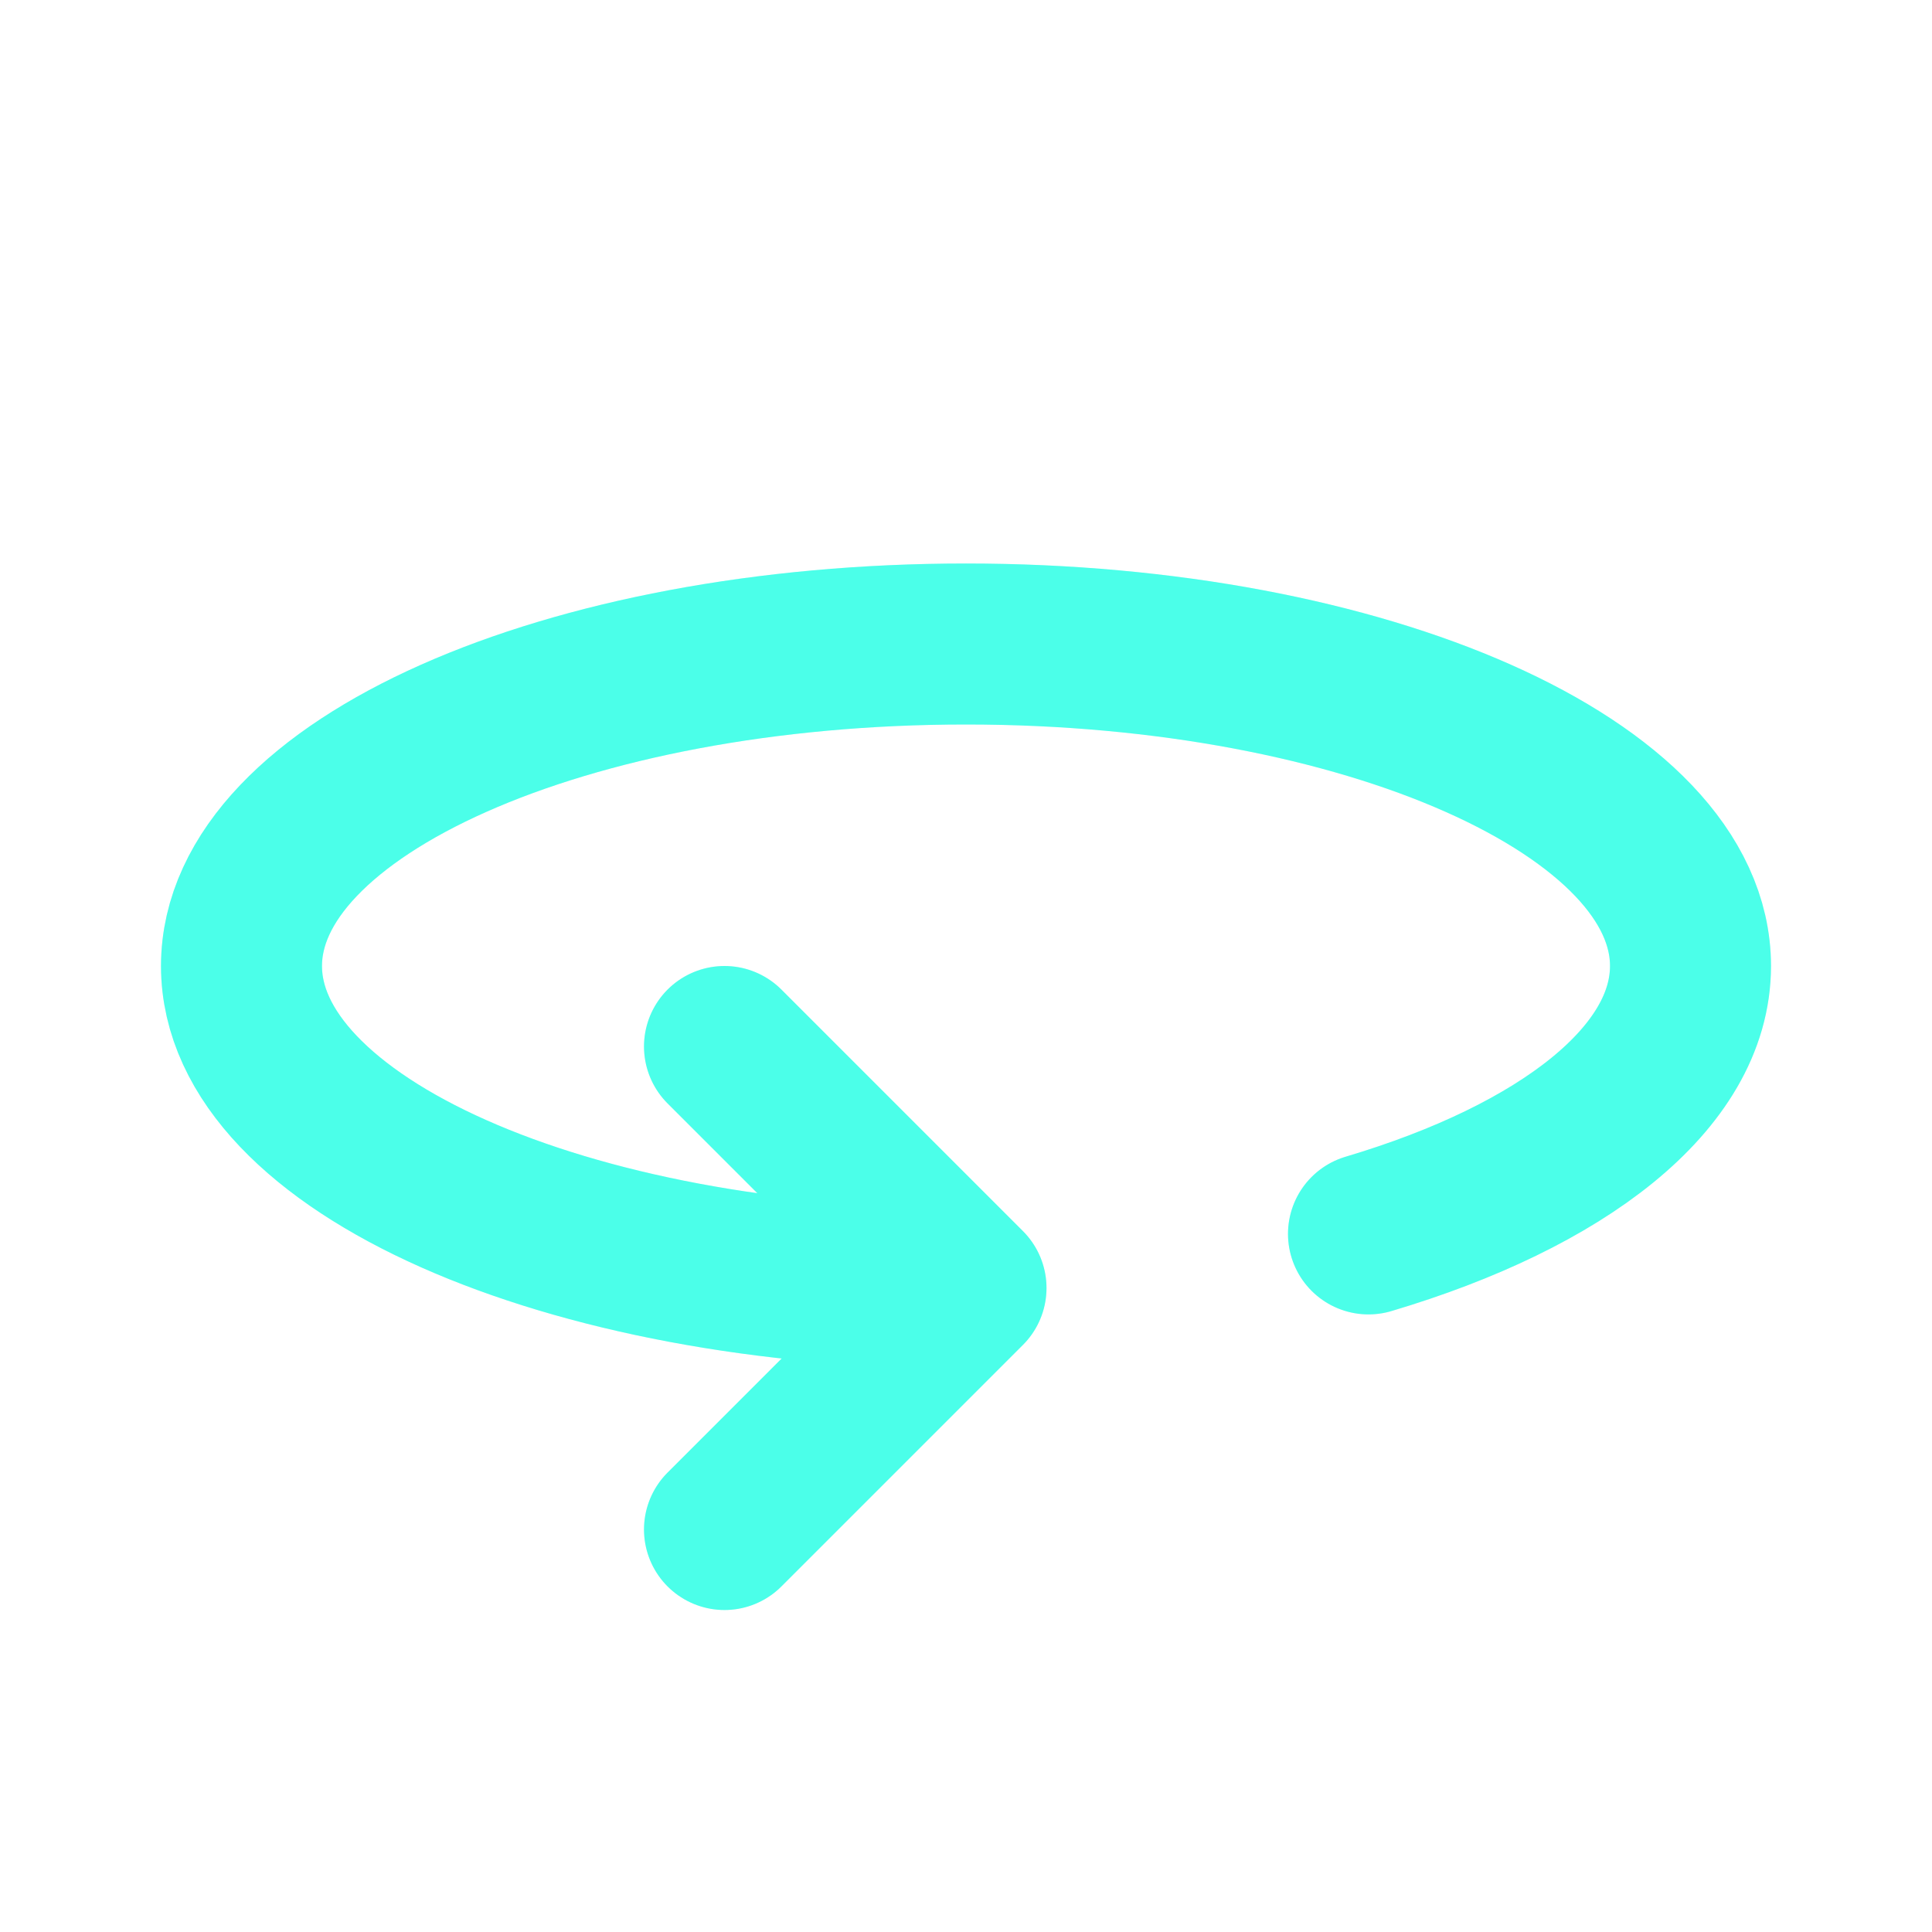
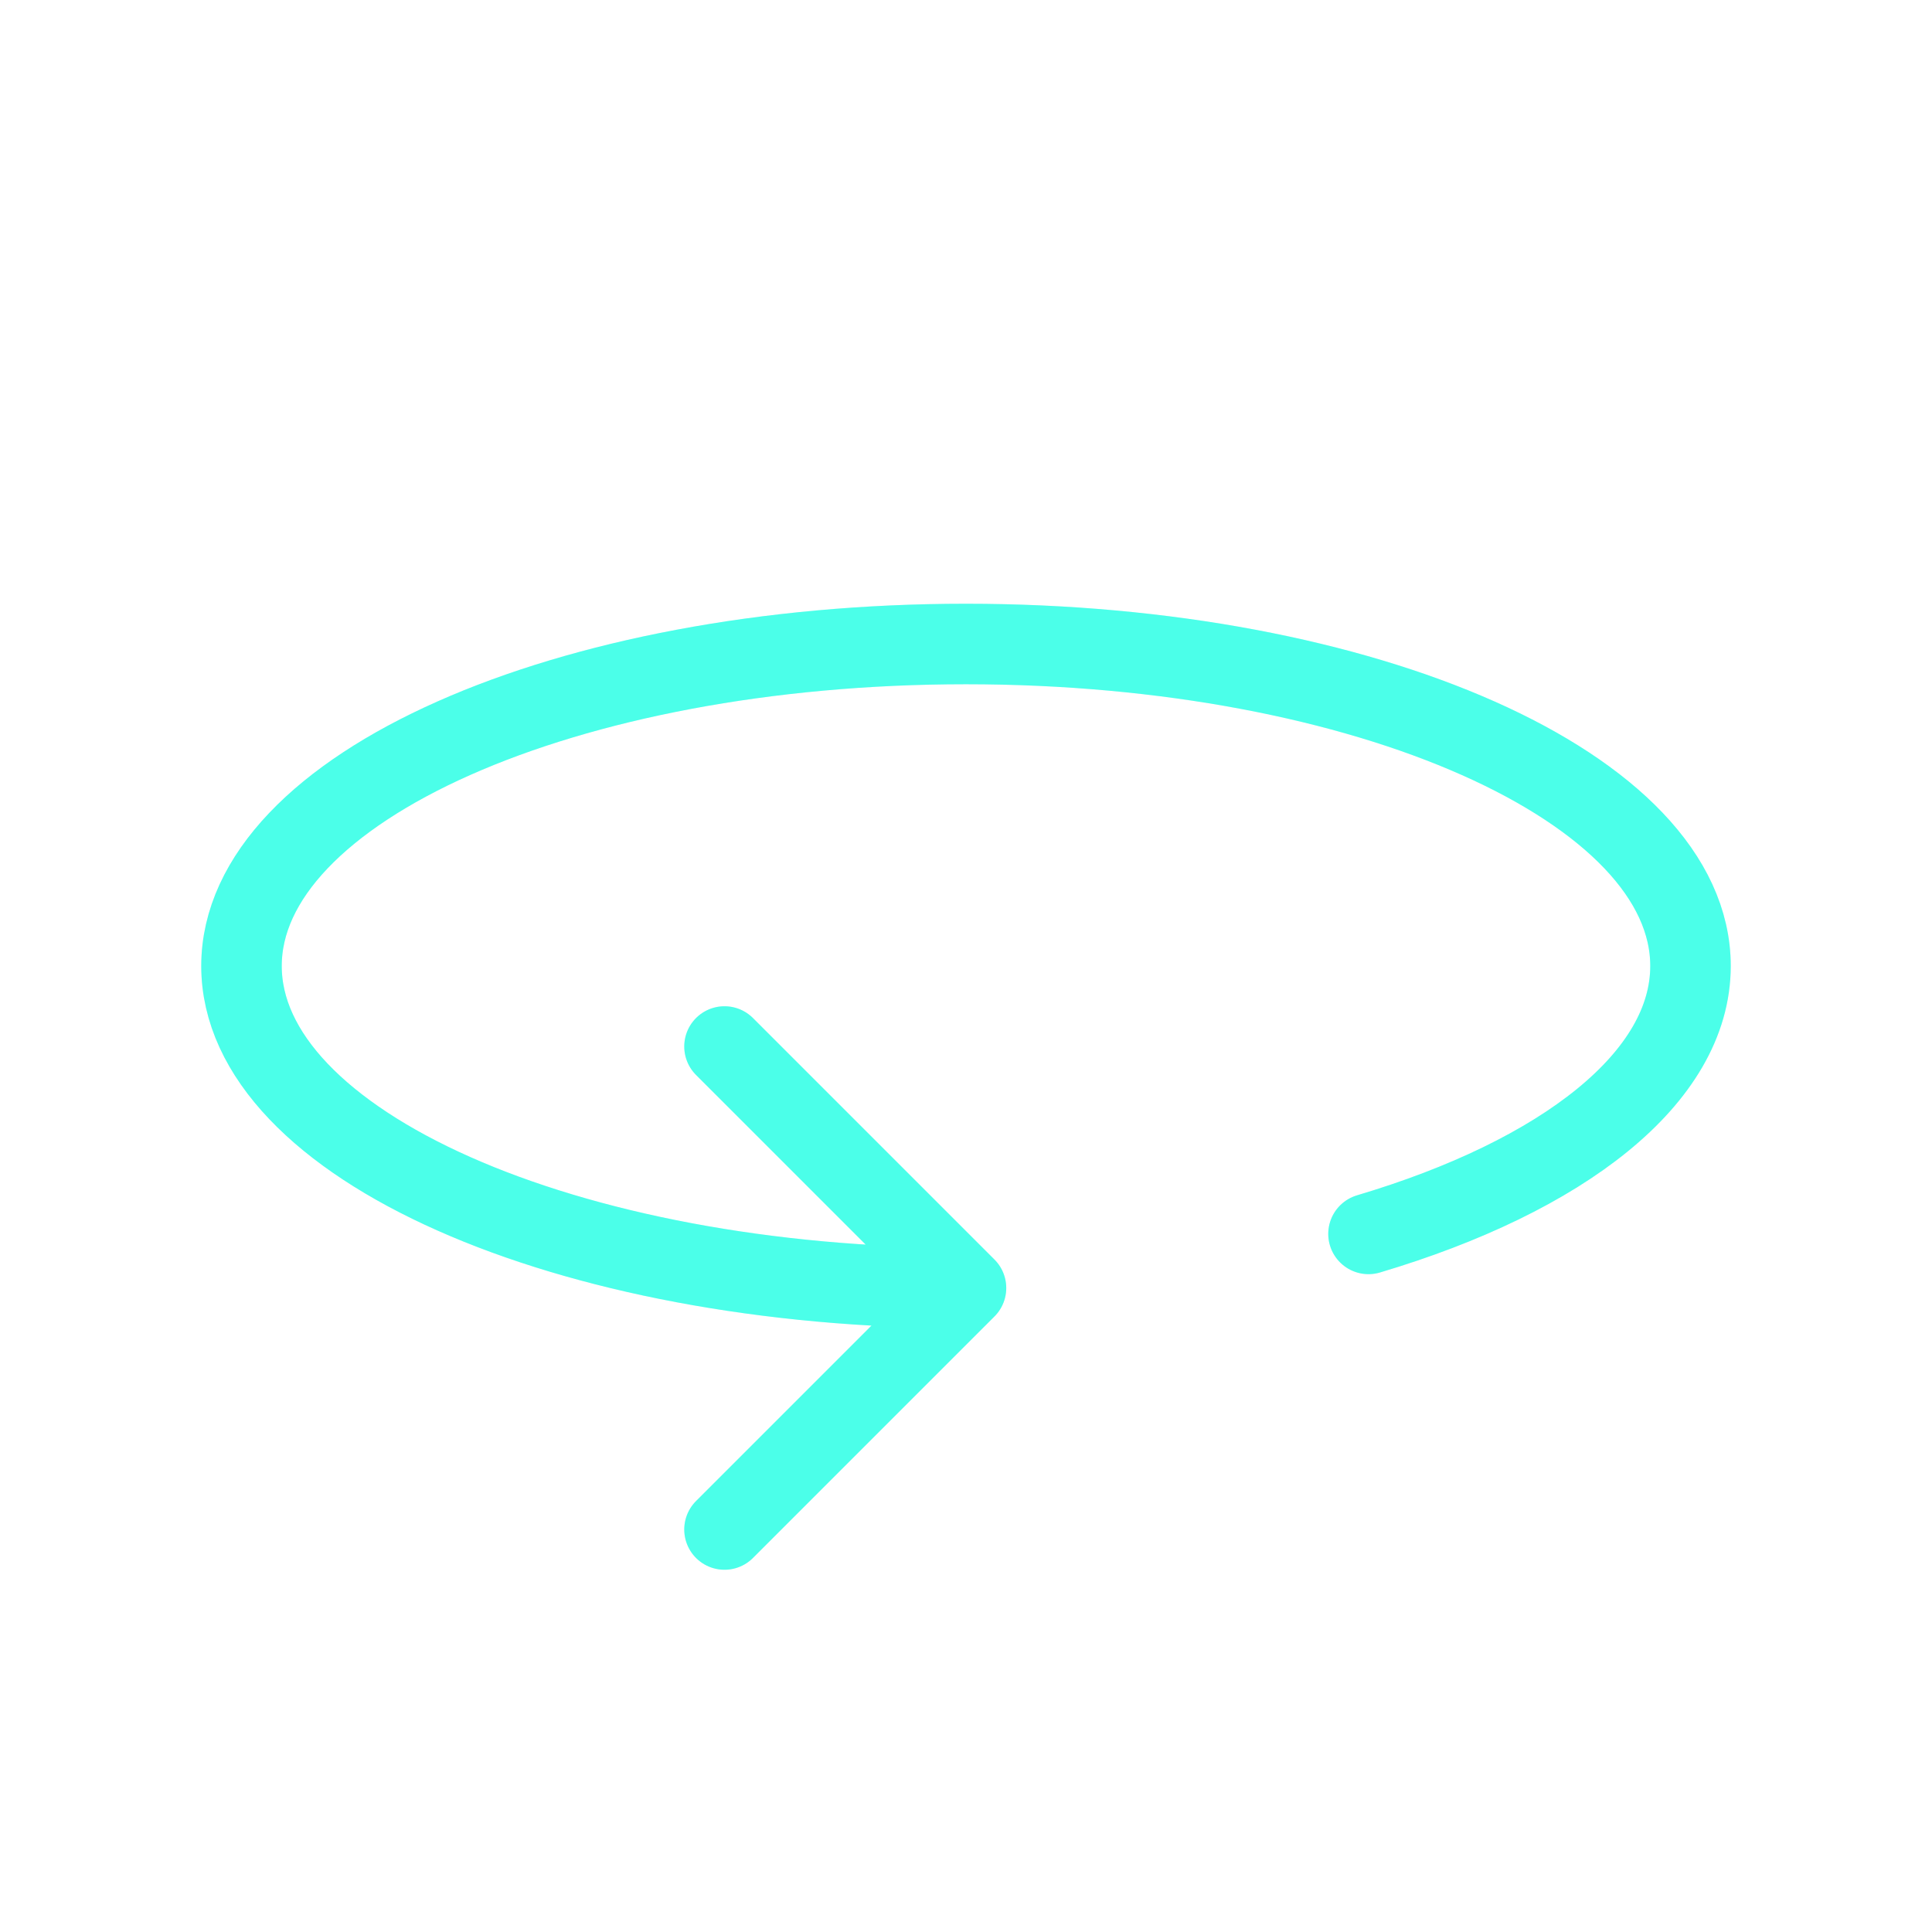
<svg xmlns="http://www.w3.org/2000/svg" width="24" height="24" viewBox="0 0 24 24" fill="none">
-   <path d="M17 15.328C19.414 14.61 21 13.388 21 12C21 9.79 16.97 8 12 8C7.03 8 3 9.79 3 12C3 14.21 7.03 16 12 16M12 16L9 13M12 16L9 19" stroke="#4BFFEA" stroke-width="2" stroke-linecap="round" stroke-linejoin="round" />
-   <path d="M17 15.328C19.414 14.61 21 13.388 21 12C21 9.79 16.97 8 12 8C7.03 8 3 9.79 3 12C3 14.21 7.03 16 12 16M12 16L9 13M12 16L9 19" stroke="#4BFFEA" stroke-opacity="0.2" stroke-width="2" stroke-linecap="round" stroke-linejoin="round" />
+   <path d="M17 15.328C19.414 14.61 21 13.388 21 12C21 9.79 16.97 8 12 8C7.03 8 3 9.79 3 12C3 14.21 7.03 16 12 16M12 16L9 13M12 16L9 19" stroke="#4BFFEA" stroke-linecap="round" stroke-linejoin="round" />
+   <path d="M17 15.328C19.414 14.61 21 13.388 21 12C21 9.79 16.97 8 12 8C7.03 8 3 9.79 3 12C3 14.21 7.03 16 12 16M12 16L9 13M12 16L9 19" stroke="#4BFFEA" stroke-opacity="0.2" stroke-linecap="round" stroke-linejoin="round" />
</svg>
